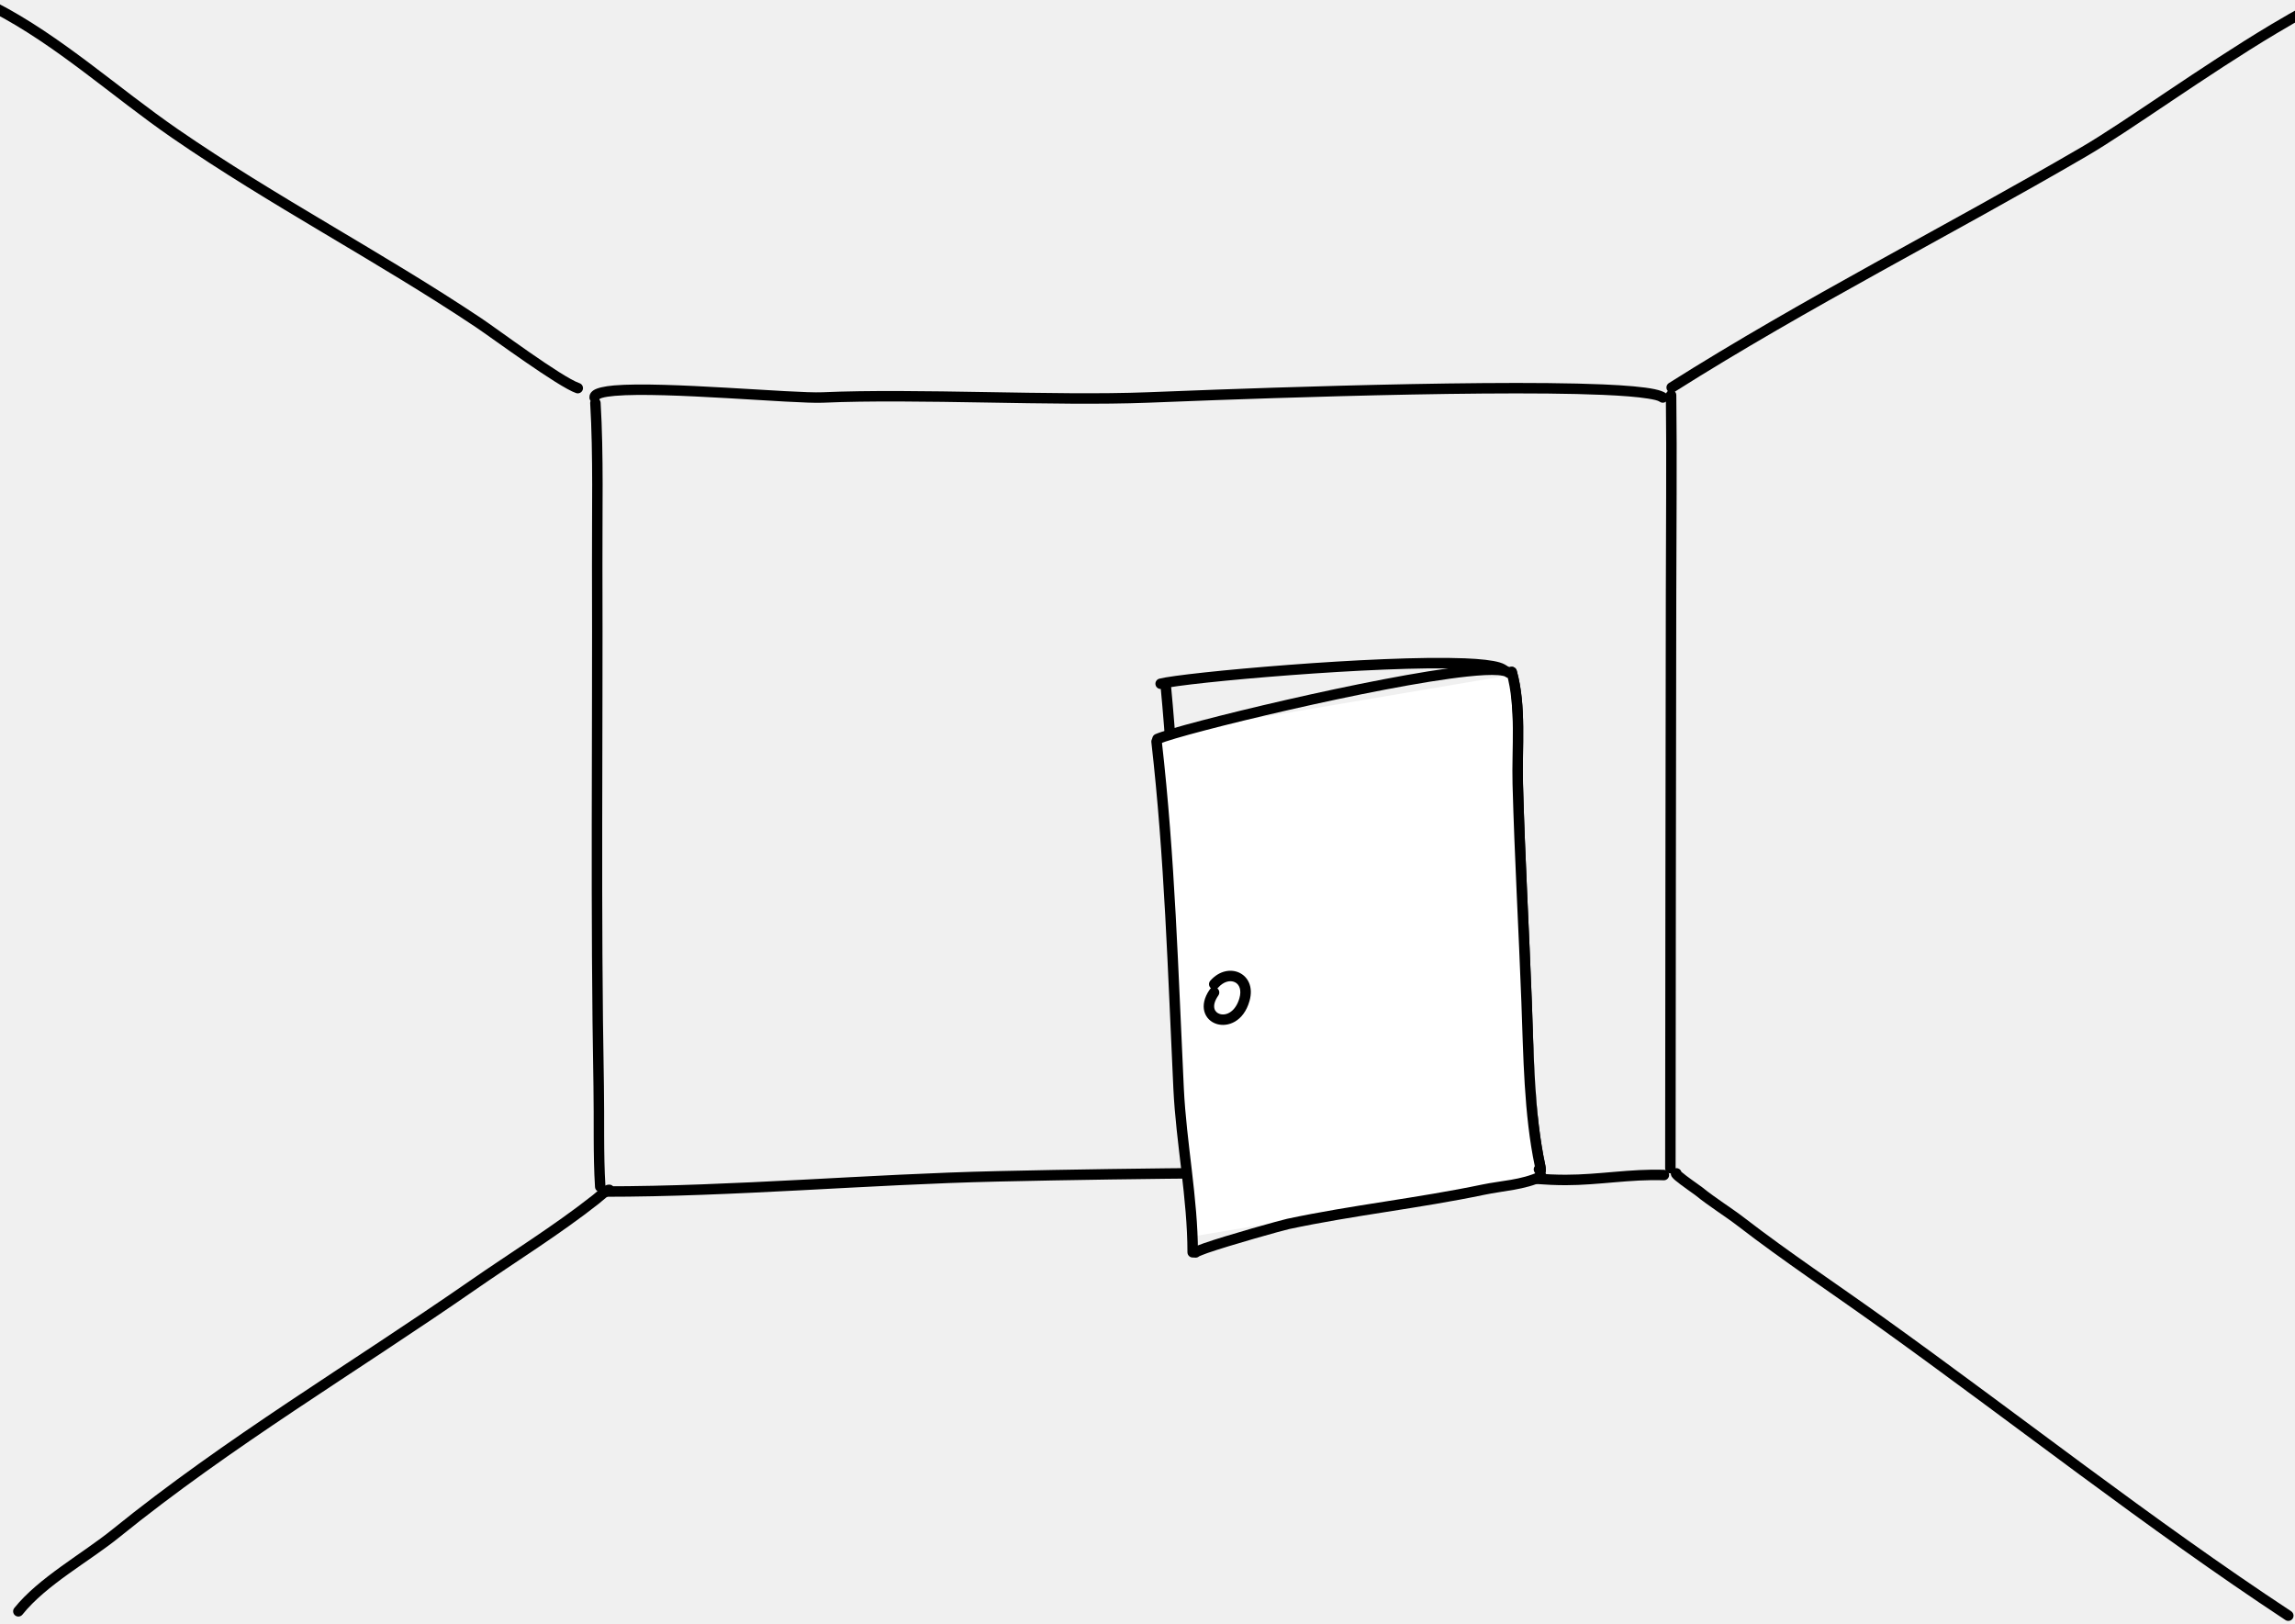
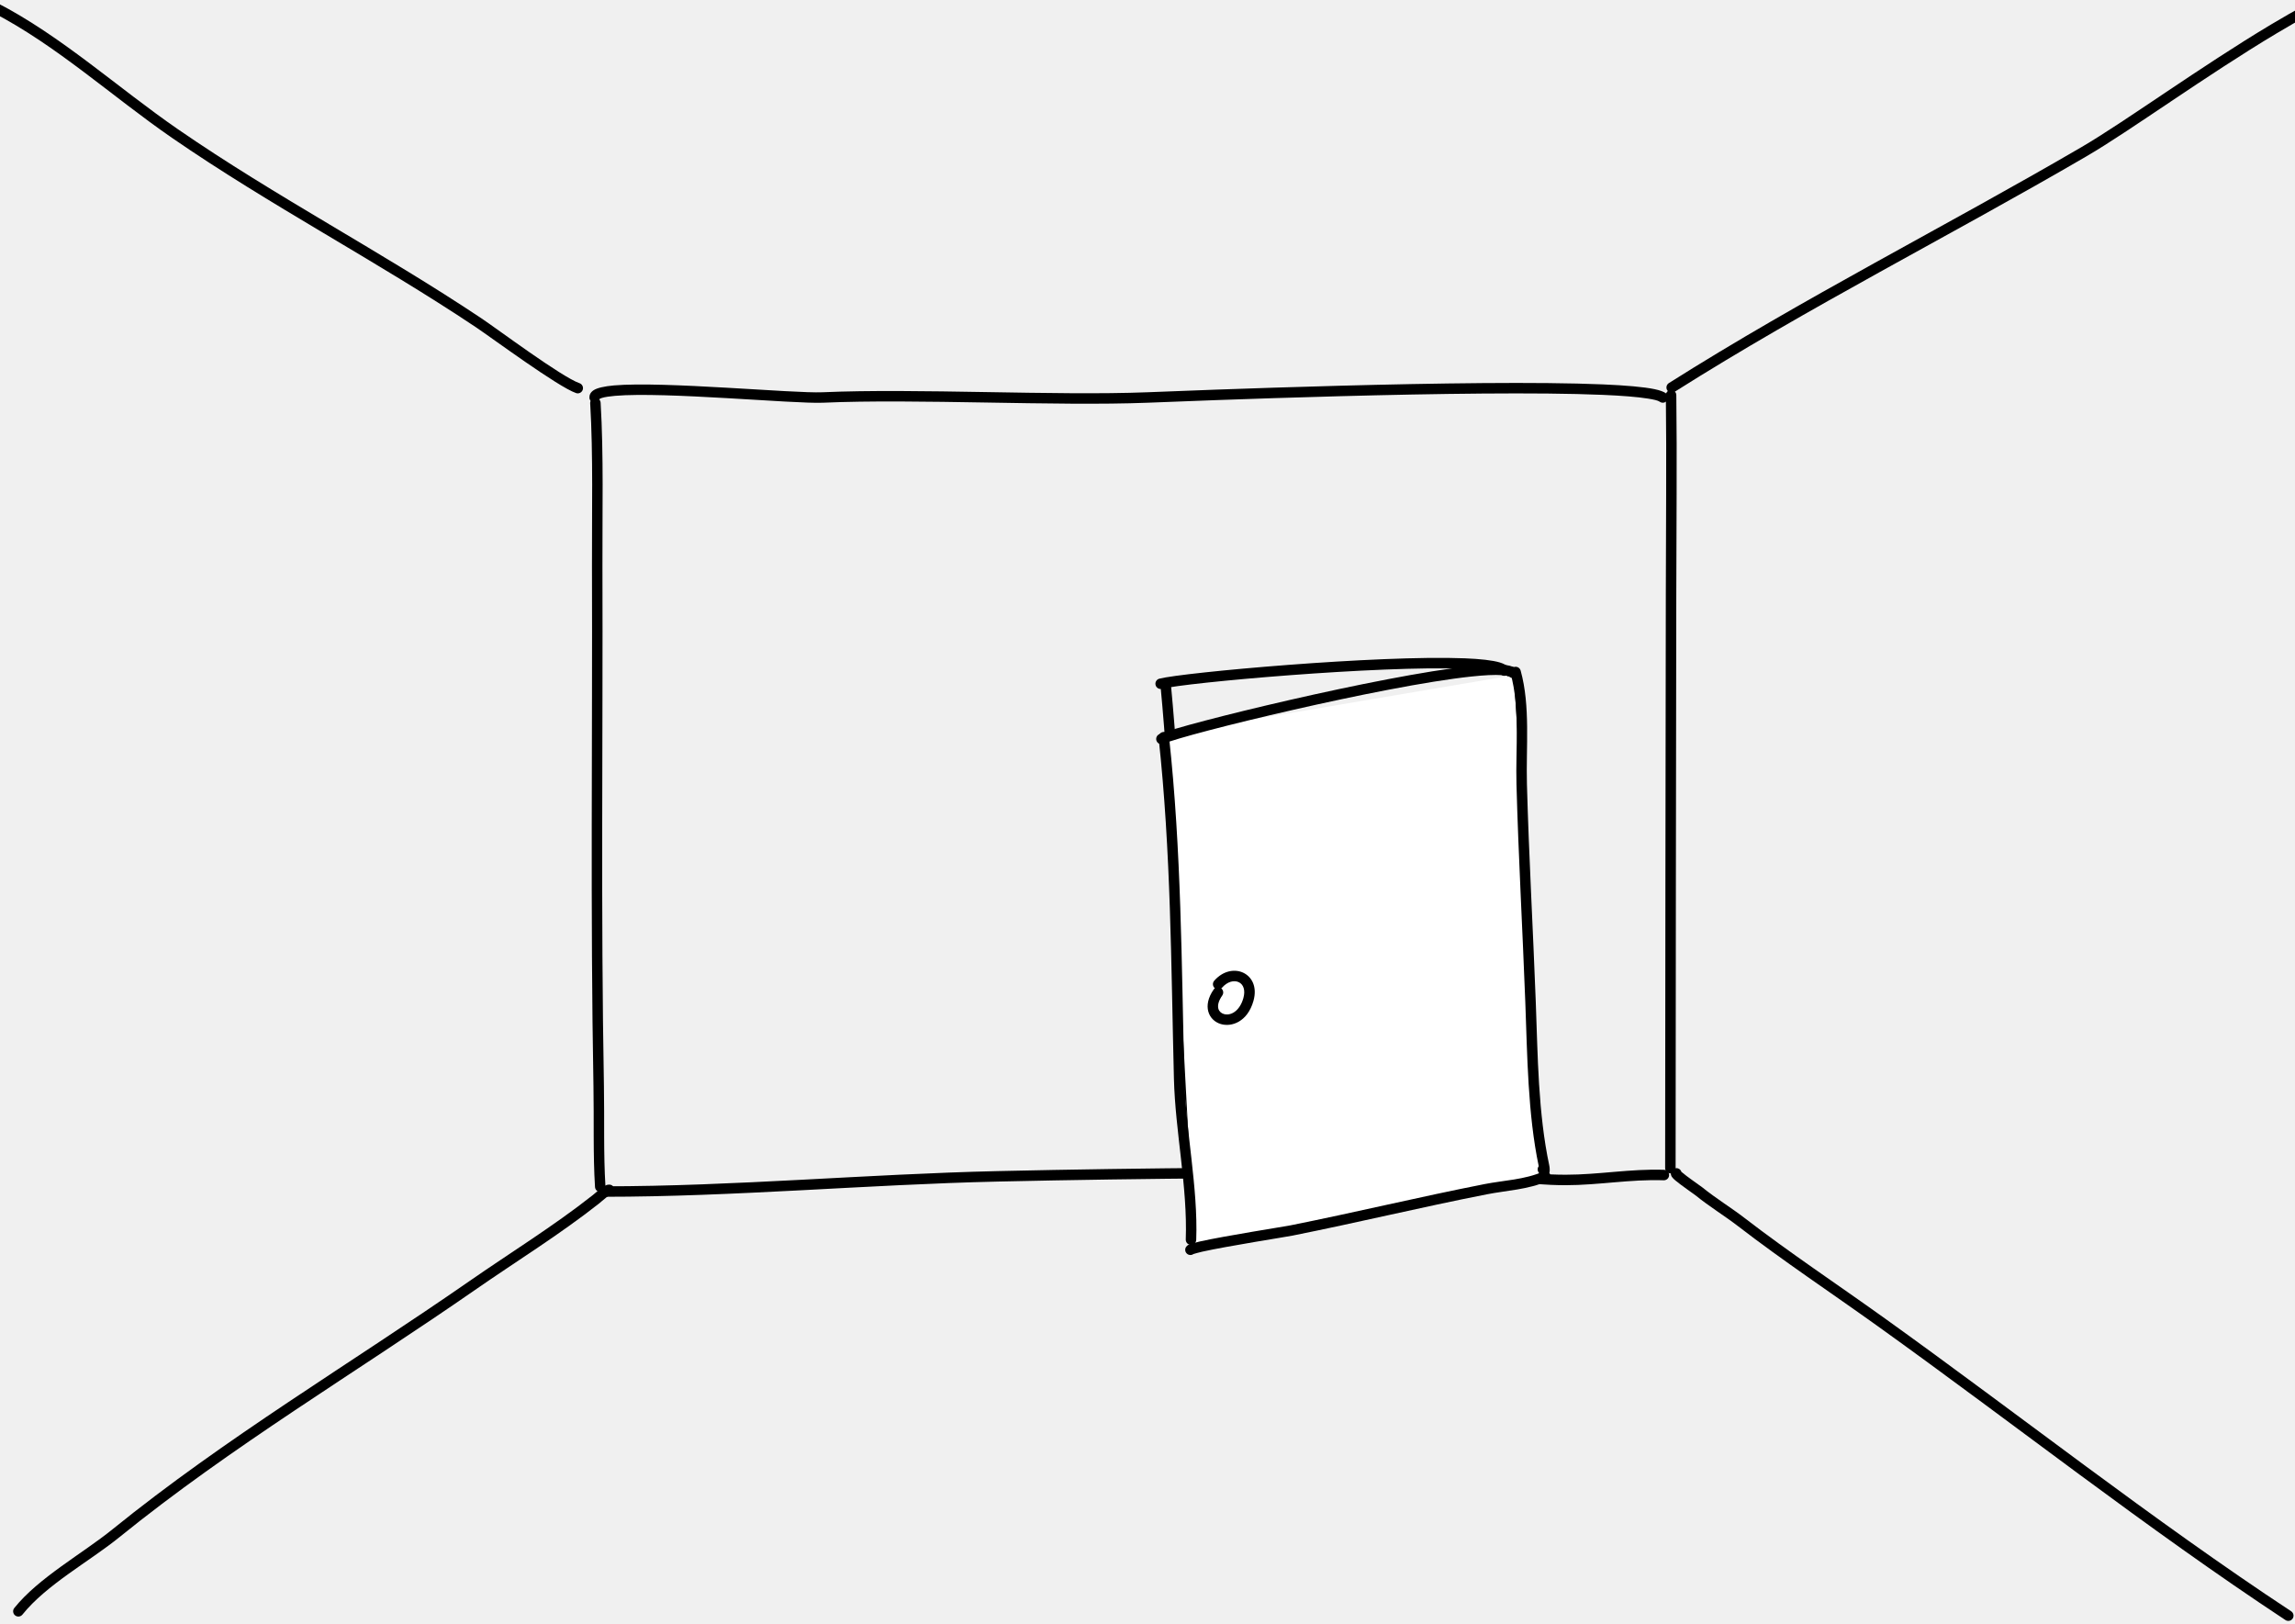
<svg xmlns="http://www.w3.org/2000/svg" width="100%" height="100%" viewBox="0 0 3508 2481" version="1.1" xml:space="preserve" style="fill-rule:evenodd;clip-rule:evenodd;stroke-linejoin:round;stroke-miterlimit:2;">
  <g>
    <g transform="matrix(0.302522,0,0,1.00842,639.924,-39.4725)">
      <path d="M866.712,650.513C882.259,728.158 874.921,818.233 875.75,896.834C878.52,1159.73 867.356,1423.17 883.287,1685.74C886.286,1735.16 880.843,1789.74 891.091,1838.36C892.012,1842.73 904.585,1846.05 919.151,1845.78C933.717,1845.5 944.795,1841.73 943.874,1837.36C933.674,1788.97 939.152,1734.64 936.167,1685.45C920.241,1422.96 931.408,1159.6 928.638,896.784C927.807,817.895 935.11,727.49 919.506,649.561C918.631,645.191 906.092,641.856 891.524,642.118C876.955,642.381 865.837,646.142 866.712,650.513Z" />
    </g>
    <g transform="matrix(1.03224,0,0,1.23517,-27.2433,-118.532)">
      <path d="M914.47,589.468C913.649,592.124 910.85,594.152 907.399,594.313C903.129,594.513 899.467,591.777 899.228,588.208C899,584.791 900.707,581.471 905.406,578.87C910.365,576.125 920.942,573.966 935.715,572.901C1009.9,567.551 1201.57,582.963 1244.34,581.376C1383,576.23 1587.89,585.878 1725.4,581.374C1779.41,579.606 2209.28,564.801 2400.27,571.647C2434.22,572.864 2460.73,574.789 2476.47,577.543C2484.56,578.957 2490.18,580.771 2493.2,582.583C2496.68,584.666 2497.48,588.716 2494.99,591.621C2492.49,594.526 2487.65,595.193 2484.17,593.11C2481.4,591.446 2475.23,590.352 2466.39,589.168C2450.79,587.08 2427.84,585.601 2399.6,584.589C2208.98,577.756 1779.91,592.553 1726.01,594.318C1588.52,598.821 1383.67,589.172 1245.03,594.317C1202.35,595.9 1011.08,580.468 937.048,585.807C928.84,586.399 922.185,587.224 917.521,588.429C916.424,588.712 915.187,589.179 914.47,589.468Z" />
    </g>
    <g transform="matrix(0.0500724,0,0,0.972028,2428.44,43.1401)">
      <path d="M2354.19,577.108C2378.43,673.955 2354.96,792.187 2353.29,890.604C2348.18,1191.93 2332.47,1491.86 2332.47,1792.49C2332.47,1797.03 2404.05,1800.72 2492.23,1800.72C2580.41,1800.72 2652,1797.03 2652,1792.49C2652,1491.86 2667.72,1191.94 2672.83,890.619C2674.5,792.131 2697.96,673.812 2673.7,576.895C2672.57,572.353 2600.06,568.713 2511.89,568.772C2423.72,568.831 2353.06,572.566 2354.19,577.108Z" />
    </g>
    <g transform="matrix(1.02791,0,0,0.808312,-25.7647,349.113)">
      <path d="M923.022,1831.16C1117.35,1831.16 1313.67,1808.02 1508.83,1802.38C1731.14,1795.97 1954.44,1794.64 2176.71,1794.64C2235.92,1794.64 2294.07,1809.25 2353.3,1809.25C2402.27,1809.25 2449.89,1797.71 2499.05,1799.95C2503.34,1800.14 2506.95,1795.87 2507.1,1790.41C2507.26,1784.95 2503.89,1780.36 2499.6,1780.16C2450.26,1777.92 2402.45,1789.45 2353.3,1789.45C2294.07,1789.45 2235.92,1774.85 2176.71,1774.85C1954.32,1774.85 1730.91,1776.17 1508.48,1782.6C1313.43,1788.23 1117.23,1811.36 923.022,1811.36C918.727,1811.36 915.239,1815.8 915.239,1821.26C915.239,1826.72 918.727,1831.16 923.022,1831.16Z" />
    </g>
    <g transform="matrix(0.970199,0,0,1.10528,63.5359,-28.0935)">
      <path d="M2572.64,567.406C2784.88,449.632 3006.33,351.816 3222.27,241.316C3289.59,206.868 3410.06,129.91 3521.39,71.516C3594.33,33.256 3663.15,2.841 3709.99,-1.411C3714.51,-1.822 3717.81,-5.382 3717.34,-9.355C3716.87,-13.329 3712.82,-16.221 3708.29,-15.81C3659.84,-11.411 3588.38,19.512 3512.93,59.09C3401.65,117.454 3281.26,194.379 3213.97,228.809C2997.85,339.397 2776.24,437.303 2563.83,555.17C2559.98,557.304 2558.83,561.779 2561.26,565.155C2563.7,568.532 2568.79,569.54 2572.64,567.406Z" />
    </g>
    <path d="M932.016,1826.57C931.114,1827.16 928.769,1828.73 927.05,1830.07C922.357,1833.73 917.406,1838.17 916.014,1839.27C855.924,1886.71 789.266,1927.82 726.392,1971.47C544.983,2097.43 354.278,2210.42 182.228,2349.79C136.813,2386.58 70.945,2422.13 34.315,2467.87C31.555,2471.32 26.516,2471.87 23.07,2469.11C19.624,2466.35 19.067,2461.31 21.827,2457.87C59.116,2411.31 125.924,2374.81 172.157,2337.36C344.514,2197.74 535.534,2084.51 717.267,1958.33C779.874,1914.86 846.265,1873.95 906.1,1826.71C908.291,1824.98 918.844,1815.55 924.444,1812.45C928.81,1810.04 932.551,1810.47 934.369,1811.25C938.428,1812.99 940.313,1817.69 938.575,1821.75C937.389,1824.53 934.819,1826.28 932.016,1826.57Z" />
    <g transform="matrix(0.960175,0,0,0.988119,-0.355734,0.131728)">
      <path d="M-12.741,18.288C89.778,69.488 179.084,149.373 273.944,212.955C430.103,317.625 599.927,403.441 757.971,506.05C782.796,522.167 888.696,598.329 917.441,607.899C921.791,609.348 926.533,607.092 928.024,602.864C929.514,598.637 927.192,594.029 922.842,592.581C894.74,583.225 791.498,508.343 767.229,492.586C609.253,390.022 439.497,304.25 283.406,199.626C187.964,135.654 98.023,55.4 -5.124,3.886C-9.214,1.843 -14.241,3.412 -16.343,7.386C-18.445,11.36 -16.831,16.245 -12.741,18.288Z" />
    </g>
    <g transform="matrix(0.942587,0,0,0.995582,200.816,10.9108)">
      <path d="M2513.66,1788.18C2521.66,1794.96 2544.4,1809.59 2547.44,1811.92C2569.66,1829 2593.5,1842.56 2615.96,1858.94C2689.1,1912.28 2765.81,1960.44 2841.06,2011.48C3061.64,2161.08 3276.8,2321.95 3502.42,2462.8C3506.33,2465.24 3507.42,2470.23 3504.84,2473.93C3502.26,2477.63 3496.99,2478.66 3493.08,2476.22C3267.27,2335.25 3051.93,2174.27 2831.18,2024.55C2755.76,1973.4 2678.9,1925.13 2605.6,1871.67C2583.02,1855.21 2559.07,1841.56 2536.74,1824.4C2533.82,1822.16 2513.11,1808.75 2503.89,1801.42C2500.26,1798.54 2498.07,1795.97 2497.42,1794.7C2495.59,1791.14 2496.55,1788.34 2497.76,1786.46C2498.94,1784.65 2501.09,1782.46 2505.53,1782.46C2509.36,1782.46 2512.61,1784.88 2513.66,1788.18ZM2505.92,1798.52L2505.53,1798.53C2505.66,1798.53 2505.8,1798.53 2505.92,1798.52ZM2506.27,1798.5L2506.18,1798.51L2506.26,1798.5L2506.27,1798.5Z" />
    </g>
  </g>
  <g>
    <path d="M1773.89,1048.29C1789.63,1213.38 1793.6,1378.75 1800.23,1544.27C1803.32,1621.42 1817.06,1701.69 1817.06,1778.1C1817.06,1782.52 1820.65,1786.1 1825.06,1786.1C1829.48,1786.1 1833.06,1782.52 1833.06,1778.1C1833.06,1701.48 1819.32,1620.99 1816.22,1543.63C1809.58,1377.82 1805.59,1212.15 1789.82,1046.77C1789.4,1042.37 1785.49,1039.14 1781.1,1039.56C1776.7,1039.98 1773.47,1043.89 1773.89,1048.29Z" />
    <path d="M1776.13,1052.83C1811.68,1043.49 2107.61,1016.95 2238.37,1022.21C2257.49,1022.97 2272.98,1024.4 2283.45,1026.73C2286.51,1027.41 2289.09,1028.15 2291.12,1029C2292.16,1029.43 2293.02,1029.75 2293.49,1030.27C2296.42,1033.57 2301.48,1033.86 2304.78,1030.93C2308.08,1027.99 2308.37,1022.93 2305.44,1019.63C2303.13,1017.04 2298.84,1014.44 2292.44,1012.53C2281.5,1009.26 2262.9,1007.18 2239.01,1006.22C2106.91,1000.91 1807.98,1027.92 1772.07,1037.36C1767.8,1038.48 1765.24,1042.86 1766.36,1047.13C1767.49,1051.4 1771.86,1053.95 1776.13,1052.83Z" />
    <g transform="matrix(1,0,0,1,7,19)">
      <path d="M2339,1763.47C2322.28,1683.89 2321.55,1594.33 2318.5,1513.04C2314.33,1402.03 2308,1290.72 2304.98,1179.65C2303.5,1125.08 2310.72,1063.32 2295.96,1010.28C2294.78,1006.02 2297.27,1001.61 2301.53,1000.43C2305.78,999.242 2310.2,1001.74 2311.38,1005.99C2326.47,1060.25 2319.46,1123.4 2320.97,1179.22C2323.99,1290.23 2330.32,1401.49 2334.49,1512.44C2337.54,1593.64 2338.13,1683.18 2355.14,1762.48C2355.9,1766.02 2356.02,1770.95 2355.44,1772.81C2354.05,1777.31 2350.78,1778.74 2347.78,1778.89C2346.35,1778.96 2341.88,1778.75 2338.31,1772.2C2336.74,1769.33 2337.12,1765.91 2339,1763.47Z" />
    </g>
  </g>
-   <g>
+   <g transform="matrix(1,0,0,1,6,0)">
    <g transform="matrix(1,0,0,1.04032,0,-76.1694)">
-       <path d="M2308,1065.22L1770,1152.81C1784.13,1410.07 1791.49,1760.55 1828,1889L2356,1804L2308,1065.22Z" style="fill:white;" />
+       <path d="M2308,1065.22L1770,1152.81C1798.04,1408.21 1805.33,1724.7 1822,1902.46L2356,1804L2308,1065.22Z" style="fill:white;" />
    </g>
-     <g transform="matrix(1.27773,0,0,1.06844,-508.873,14.3082)">
-       <path d="M1775.63,1048.38C1791.38,1213.45 1795.34,1378.8 1801.97,1544.31C1805.06,1621.44 1818.8,1701.7 1818.8,1778.1C1818.8,1782.24 1821.61,1785.59 1825.06,1785.59C1828.52,1785.59 1831.33,1782.24 1831.33,1778.1C1831.33,1701.47 1817.58,1620.96 1814.48,1543.59C1807.84,1377.76 1803.85,1212.08 1788.08,1046.68C1787.69,1042.57 1784.58,1039.62 1781.15,1040.09C1777.71,1040.56 1775.24,1044.27 1775.63,1048.38Z" />
+     <g transform="matrix(1.6003,0.057647,-0.037748,1.04789,-1039.04,-73.6304)">
+       <path d="M1776.91,1048.63C1792.65,1213.65 1796.61,1378.96 1803.24,1544.41C1806.33,1621.52 1820.07,1701.74 1820.07,1778.1C1820.07,1782.32 1822.31,1785.73 1825.06,1785.73C1827.82,1785.73 1830.06,1782.32 1830.06,1778.1C1830.06,1701.44 1816.31,1620.89 1813.21,1543.48C1806.57,1377.6 1802.58,1211.88 1786.8,1046.43C1786.4,1042.26 1783.87,1039.37 1781.14,1039.98C1778.41,1040.58 1776.52,1044.46 1776.91,1048.63Z" />
    </g>
    <g transform="matrix(1.0278,-0.152539,0.156153,1.05215,-217.345,300.51)">
      <path d="M1776.1,1052.36C1811.65,1043.01 2107.6,1016.48 2238.38,1021.73C2257.5,1022.5 2273,1023.92 2283.48,1026.25C2286.55,1026.93 2289.14,1027.68 2291.18,1028.53C2292.26,1028.99 2293.16,1029.34 2293.65,1029.89C2296.44,1033.02 2301.3,1033.35 2304.51,1030.63C2307.72,1027.91 2308.06,1023.15 2305.27,1020.02C2302.99,1017.45 2298.74,1014.9 2292.41,1013C2281.46,1009.73 2262.88,1007.66 2239.01,1006.7C2106.92,1001.39 1808.01,1028.39 1772.1,1037.83C1768,1038.91 1765.56,1043.04 1766.67,1047.05C1767.77,1051.06 1772,1053.43 1776.1,1052.36Z" />
    </g>
    <g transform="matrix(1,0,0,1,7,19)">
      <path d="M2339,1763.47C2322.28,1683.89 2321.55,1594.33 2318.5,1513.04C2314.33,1402.03 2308,1290.72 2304.98,1179.65C2303.5,1125.08 2310.72,1063.32 2295.96,1010.28C2294.78,1006.02 2297.27,1001.61 2301.53,1000.43C2305.78,999.242 2310.2,1001.74 2311.38,1005.99C2326.47,1060.25 2319.46,1123.4 2320.97,1179.22C2323.99,1290.23 2330.32,1401.49 2334.49,1512.44C2337.54,1593.64 2338.13,1683.18 2355.14,1762.48C2355.9,1766.02 2356.02,1770.95 2355.44,1772.81C2354.05,1777.31 2350.78,1778.74 2347.78,1778.89C2346.35,1778.96 2341.88,1778.75 2338.31,1772.2C2336.74,1769.33 2337.12,1765.91 2339,1763.47Z" />
    </g>
    <g transform="matrix(0.997796,-0.066351,0.066351,0.997796,-971.869,626.964)">
      <path d="M2758.02,1068.9L2757.78,1068.67C2754.66,1065.55 2754.67,1060.48 2757.79,1057.36C2772.51,1042.65 2790.52,1041.27 2802.8,1048.07C2815.32,1055.01 2823.2,1070.78 2815.51,1092.27C2804.39,1123.39 2779.72,1130.07 2763.58,1124.15C2754.37,1120.77 2747.44,1113.34 2745.53,1103.33C2743.85,1094.46 2746.14,1083.05 2756.09,1070.63C2756.65,1069.93 2757.3,1069.36 2758.02,1068.9ZM2767.76,1069.76C2770.83,1072.58 2771.22,1077.34 2768.58,1080.64C2762.49,1088.24 2760.22,1094.91 2761.25,1100.34C2762.07,1104.62 2765.15,1107.68 2769.09,1109.13C2779.27,1112.86 2793.43,1106.52 2800.45,1086.88C2804.69,1075.02 2801.96,1065.9 2795.04,1062.07C2787.89,1058.11 2777.68,1060.11 2769.1,1068.68C2768.68,1069.09 2768.23,1069.45 2767.76,1069.76Z" />
    </g>
-     <g transform="matrix(1.03122,0,0,1.30238,-57.0665,-544.975)">
-       <path d="M1832.81,1892.86C1830.2,1894.73 1826.22,1895 1823.2,1893.34C1819.69,1891.41 1818.81,1887.58 1821.25,1884.79C1821.8,1884.17 1822.83,1883.26 1824.65,1882.39C1826.95,1881.3 1832.32,1879.55 1839.77,1877.49C1873.67,1868.13 1954.28,1850.33 1963.15,1848.84C2059.02,1832.69 2156.07,1824.59 2252.15,1808.67C2279.94,1804.07 2310.18,1803.39 2336.73,1793.45C2340.6,1792 2345.23,1793.31 2347.06,1796.38C2348.89,1799.44 2347.23,1803.1 2343.36,1804.55C2315.71,1814.91 2284.28,1815.9 2255.32,1820.7C2159.26,1836.61 2062.23,1844.71 1966.38,1860.85C1957.64,1862.32 1878.26,1879.88 1844.88,1889.09C1839.45,1890.59 1833.84,1892.51 1832.81,1892.86Z" />
+     <g transform="matrix(1.05855,0,0,1.25758,-121,-464.386)">
+       <path d="M1832.14,1893.4C1829.54,1895.03 1825.88,1895.12 1823.14,1893.41C1819.78,1891.33 1819.07,1887.35 1821.54,1884.52C1822.15,1883.83 1823.33,1882.79 1825.47,1881.95C1827.89,1880.99 1833.62,1879.61 1841.59,1878.12C1877.51,1871.38 1963.19,1860.07 1972.01,1858.59C2067.88,1842.44 2156.2,1824.36 2252.28,1808.44C2280.11,1803.83 2310.39,1803.15 2336.97,1793.19C2340.78,1791.76 2345.26,1793.21 2346.95,1796.41C2348.65,1799.62 2346.93,1803.39 2343.12,1804.81C2315.5,1815.16 2284.11,1816.14 2255.19,1820.93C2159.13,1836.84 2070.83,1854.92 1974.97,1871.06C1966.18,1872.54 1880.7,1883.82 1844.88,1890.54C1839.2,1891.6 1833.36,1893.08 1832.14,1893.4Z" />
    </g>
  </g>
</svg>
